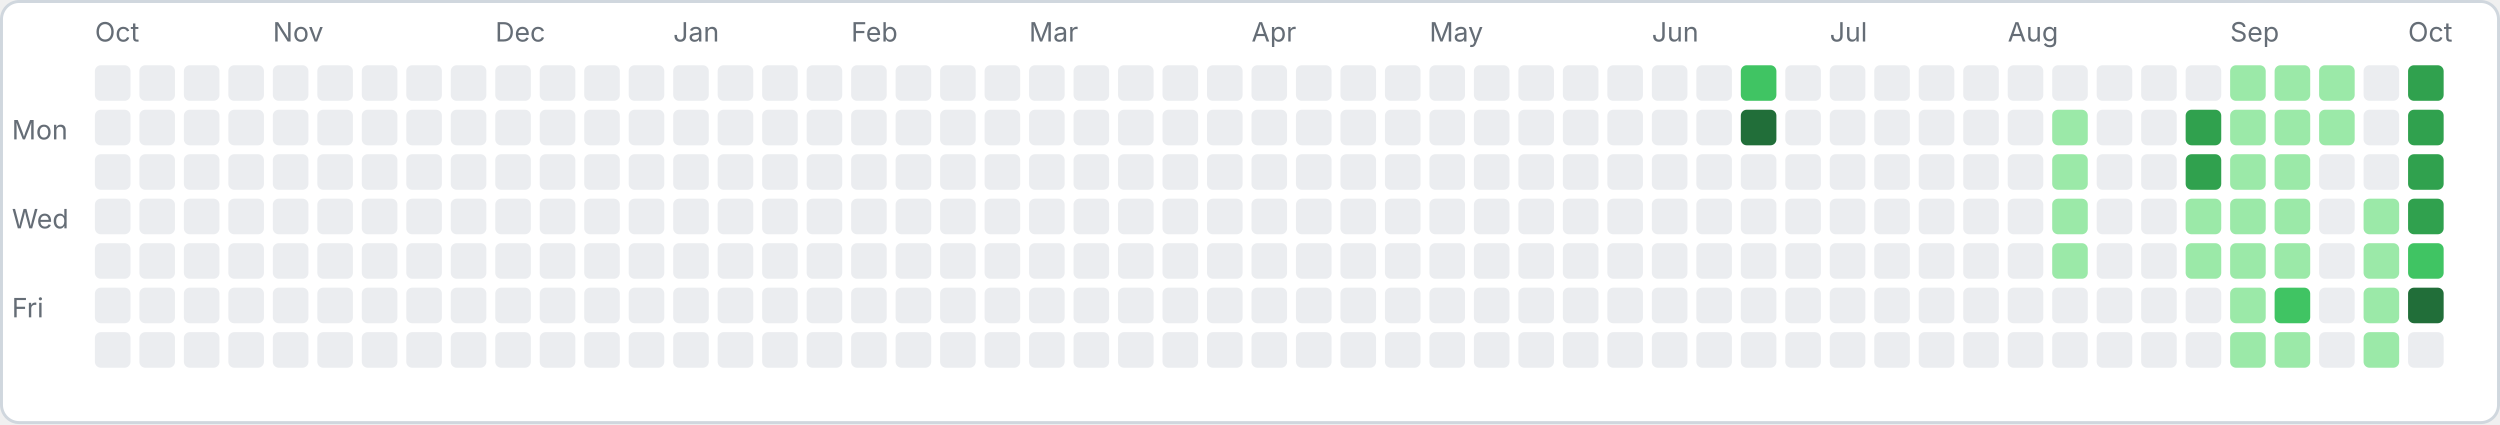
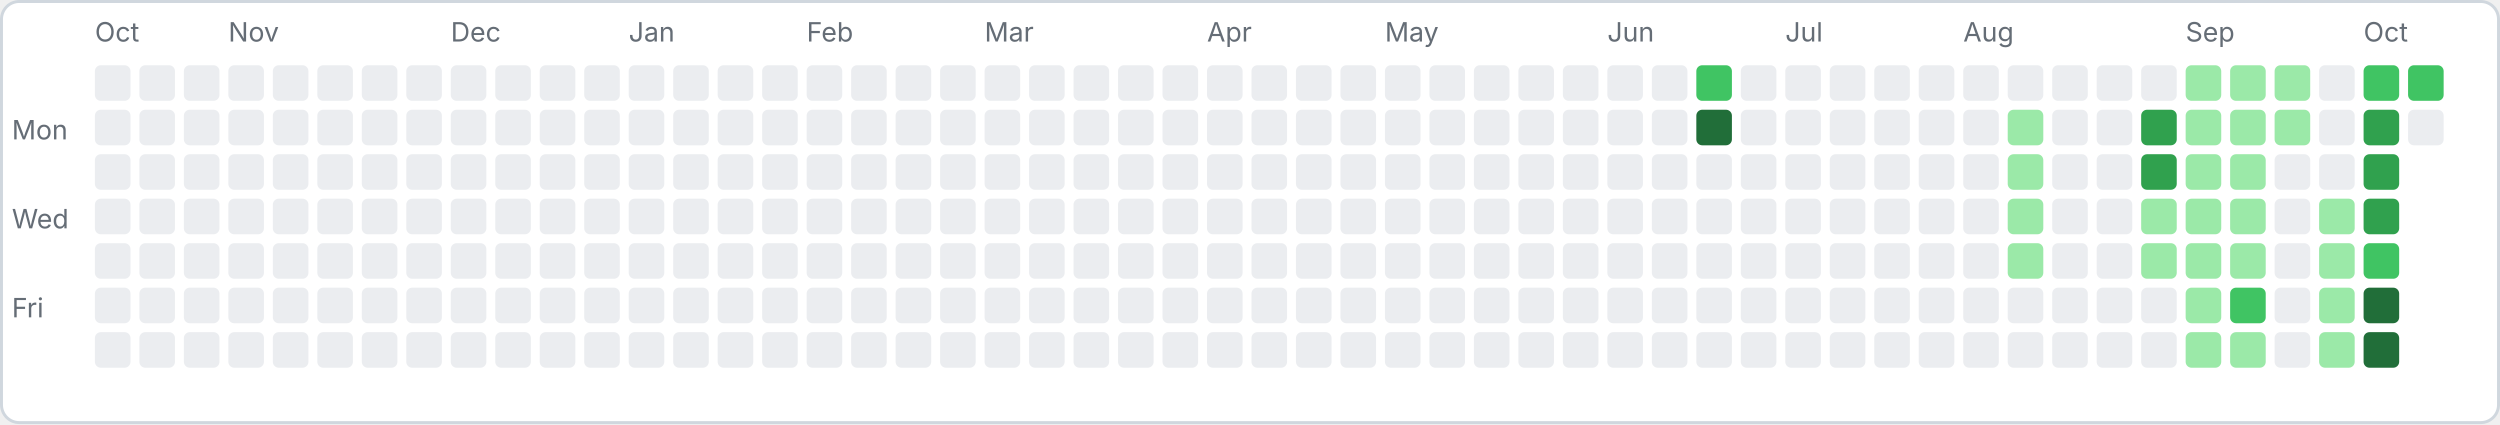
<svg xmlns="http://www.w3.org/2000/svg" width="843" height="143" viewBox="0 0 843 143">
  <rect x="0.5" y="0.5" width="842" height="142" rx="6" fill="#ffffff" stroke="#d0d7de" />
  <text x="4" y="47" font-family="-apple-system,sans-serif" font-size="9" fill="#656d76">Mon</text>
  <text x="4" y="77" font-family="-apple-system,sans-serif" font-size="9" fill="#656d76">Wed</text>
  <text x="4" y="107" font-family="-apple-system,sans-serif" font-size="9" fill="#656d76">Fri</text>
  <rect x="32" y="22" width="12" height="12" rx="2" fill="#ebedf0" />
  <rect x="32" y="37" width="12" height="12" rx="2" fill="#ebedf0" />
  <rect x="32" y="52" width="12" height="12" rx="2" fill="#ebedf0" />
  <rect x="32" y="67" width="12" height="12" rx="2" fill="#ebedf0" />
  <rect x="32" y="82" width="12" height="12" rx="2" fill="#ebedf0" />
  <rect x="32" y="97" width="12" height="12" rx="2" fill="#ebedf0" />
  <rect x="32" y="112" width="12" height="12" rx="2" fill="#ebedf0" />
  <text x="32" y="14" font-family="-apple-system,sans-serif" font-size="9" fill="#656d76">Oct</text>
  <rect x="47" y="22" width="12" height="12" rx="2" fill="#ebedf0" />
  <rect x="47" y="37" width="12" height="12" rx="2" fill="#ebedf0" />
  <rect x="47" y="52" width="12" height="12" rx="2" fill="#ebedf0" />
  <rect x="47" y="67" width="12" height="12" rx="2" fill="#ebedf0" />
  <rect x="47" y="82" width="12" height="12" rx="2" fill="#ebedf0" />
  <rect x="47" y="97" width="12" height="12" rx="2" fill="#ebedf0" />
  <rect x="47" y="112" width="12" height="12" rx="2" fill="#ebedf0" />
  <rect x="62" y="22" width="12" height="12" rx="2" fill="#ebedf0" />
  <rect x="62" y="37" width="12" height="12" rx="2" fill="#ebedf0" />
  <rect x="62" y="52" width="12" height="12" rx="2" fill="#ebedf0" />
  <rect x="62" y="67" width="12" height="12" rx="2" fill="#ebedf0" />
  <rect x="62" y="82" width="12" height="12" rx="2" fill="#ebedf0" />
  <rect x="62" y="97" width="12" height="12" rx="2" fill="#ebedf0" />
  <rect x="62" y="112" width="12" height="12" rx="2" fill="#ebedf0" />
  <rect x="77" y="22" width="12" height="12" rx="2" fill="#ebedf0" />
  <rect x="77" y="37" width="12" height="12" rx="2" fill="#ebedf0" />
  <rect x="77" y="52" width="12" height="12" rx="2" fill="#ebedf0" />
  <rect x="77" y="67" width="12" height="12" rx="2" fill="#ebedf0" />
  <rect x="77" y="82" width="12" height="12" rx="2" fill="#ebedf0" />
  <rect x="77" y="97" width="12" height="12" rx="2" fill="#ebedf0" />
  <rect x="77" y="112" width="12" height="12" rx="2" fill="#ebedf0" />
+   <text x="77" y="14" font-family="-apple-system,sans-serif" font-size="9" fill="#656d76">Nov</text>
  <rect x="92" y="22" width="12" height="12" rx="2" fill="#ebedf0" />
  <rect x="92" y="37" width="12" height="12" rx="2" fill="#ebedf0" />
  <rect x="92" y="52" width="12" height="12" rx="2" fill="#ebedf0" />
  <rect x="92" y="67" width="12" height="12" rx="2" fill="#ebedf0" />
  <rect x="92" y="82" width="12" height="12" rx="2" fill="#ebedf0" />
  <rect x="92" y="97" width="12" height="12" rx="2" fill="#ebedf0" />
  <rect x="92" y="112" width="12" height="12" rx="2" fill="#ebedf0" />
-   <text x="92" y="14" font-family="-apple-system,sans-serif" font-size="9" fill="#656d76">Nov</text>
  <rect x="107" y="22" width="12" height="12" rx="2" fill="#ebedf0" />
  <rect x="107" y="37" width="12" height="12" rx="2" fill="#ebedf0" />
  <rect x="107" y="52" width="12" height="12" rx="2" fill="#ebedf0" />
  <rect x="107" y="67" width="12" height="12" rx="2" fill="#ebedf0" />
  <rect x="107" y="82" width="12" height="12" rx="2" fill="#ebedf0" />
  <rect x="107" y="97" width="12" height="12" rx="2" fill="#ebedf0" />
  <rect x="107" y="112" width="12" height="12" rx="2" fill="#ebedf0" />
  <rect x="122" y="22" width="12" height="12" rx="2" fill="#ebedf0" />
  <rect x="122" y="37" width="12" height="12" rx="2" fill="#ebedf0" />
  <rect x="122" y="52" width="12" height="12" rx="2" fill="#ebedf0" />
  <rect x="122" y="67" width="12" height="12" rx="2" fill="#ebedf0" />
  <rect x="122" y="82" width="12" height="12" rx="2" fill="#ebedf0" />
  <rect x="122" y="97" width="12" height="12" rx="2" fill="#ebedf0" />
  <rect x="122" y="112" width="12" height="12" rx="2" fill="#ebedf0" />
  <rect x="137" y="22" width="12" height="12" rx="2" fill="#ebedf0" />
  <rect x="137" y="37" width="12" height="12" rx="2" fill="#ebedf0" />
  <rect x="137" y="52" width="12" height="12" rx="2" fill="#ebedf0" />
  <rect x="137" y="67" width="12" height="12" rx="2" fill="#ebedf0" />
  <rect x="137" y="82" width="12" height="12" rx="2" fill="#ebedf0" />
  <rect x="137" y="97" width="12" height="12" rx="2" fill="#ebedf0" />
  <rect x="137" y="112" width="12" height="12" rx="2" fill="#ebedf0" />
  <rect x="152" y="22" width="12" height="12" rx="2" fill="#ebedf0" />
  <rect x="152" y="37" width="12" height="12" rx="2" fill="#ebedf0" />
  <rect x="152" y="52" width="12" height="12" rx="2" fill="#ebedf0" />
  <rect x="152" y="67" width="12" height="12" rx="2" fill="#ebedf0" />
  <rect x="152" y="82" width="12" height="12" rx="2" fill="#ebedf0" />
  <rect x="152" y="97" width="12" height="12" rx="2" fill="#ebedf0" />
  <rect x="152" y="112" width="12" height="12" rx="2" fill="#ebedf0" />
+   <text x="152" y="14" font-family="-apple-system,sans-serif" font-size="9" fill="#656d76">Dec</text>
  <rect x="167" y="22" width="12" height="12" rx="2" fill="#ebedf0" />
  <rect x="167" y="37" width="12" height="12" rx="2" fill="#ebedf0" />
  <rect x="167" y="52" width="12" height="12" rx="2" fill="#ebedf0" />
  <rect x="167" y="67" width="12" height="12" rx="2" fill="#ebedf0" />
  <rect x="167" y="82" width="12" height="12" rx="2" fill="#ebedf0" />
  <rect x="167" y="97" width="12" height="12" rx="2" fill="#ebedf0" />
  <rect x="167" y="112" width="12" height="12" rx="2" fill="#ebedf0" />
-   <text x="167" y="14" font-family="-apple-system,sans-serif" font-size="9" fill="#656d76">Dec</text>
  <rect x="182" y="22" width="12" height="12" rx="2" fill="#ebedf0" />
  <rect x="182" y="37" width="12" height="12" rx="2" fill="#ebedf0" />
  <rect x="182" y="52" width="12" height="12" rx="2" fill="#ebedf0" />
  <rect x="182" y="67" width="12" height="12" rx="2" fill="#ebedf0" />
  <rect x="182" y="82" width="12" height="12" rx="2" fill="#ebedf0" />
  <rect x="182" y="97" width="12" height="12" rx="2" fill="#ebedf0" />
  <rect x="182" y="112" width="12" height="12" rx="2" fill="#ebedf0" />
  <rect x="197" y="22" width="12" height="12" rx="2" fill="#ebedf0" />
  <rect x="197" y="37" width="12" height="12" rx="2" fill="#ebedf0" />
  <rect x="197" y="52" width="12" height="12" rx="2" fill="#ebedf0" />
  <rect x="197" y="67" width="12" height="12" rx="2" fill="#ebedf0" />
  <rect x="197" y="82" width="12" height="12" rx="2" fill="#ebedf0" />
  <rect x="197" y="97" width="12" height="12" rx="2" fill="#ebedf0" />
  <rect x="197" y="112" width="12" height="12" rx="2" fill="#ebedf0" />
  <rect x="212" y="22" width="12" height="12" rx="2" fill="#ebedf0" />
  <rect x="212" y="37" width="12" height="12" rx="2" fill="#ebedf0" />
  <rect x="212" y="52" width="12" height="12" rx="2" fill="#ebedf0" />
  <rect x="212" y="67" width="12" height="12" rx="2" fill="#ebedf0" />
  <rect x="212" y="82" width="12" height="12" rx="2" fill="#ebedf0" />
  <rect x="212" y="97" width="12" height="12" rx="2" fill="#ebedf0" />
  <rect x="212" y="112" width="12" height="12" rx="2" fill="#ebedf0" />
+   <text x="212" y="14" font-family="-apple-system,sans-serif" font-size="9" fill="#656d76">Jan</text>
  <rect x="227" y="22" width="12" height="12" rx="2" fill="#ebedf0" />
  <rect x="227" y="37" width="12" height="12" rx="2" fill="#ebedf0" />
  <rect x="227" y="52" width="12" height="12" rx="2" fill="#ebedf0" />
  <rect x="227" y="67" width="12" height="12" rx="2" fill="#ebedf0" />
  <rect x="227" y="82" width="12" height="12" rx="2" fill="#ebedf0" />
  <rect x="227" y="97" width="12" height="12" rx="2" fill="#ebedf0" />
  <rect x="227" y="112" width="12" height="12" rx="2" fill="#ebedf0" />
-   <text x="227" y="14" font-family="-apple-system,sans-serif" font-size="9" fill="#656d76">Jan</text>
  <rect x="242" y="22" width="12" height="12" rx="2" fill="#ebedf0" />
  <rect x="242" y="37" width="12" height="12" rx="2" fill="#ebedf0" />
  <rect x="242" y="52" width="12" height="12" rx="2" fill="#ebedf0" />
  <rect x="242" y="67" width="12" height="12" rx="2" fill="#ebedf0" />
  <rect x="242" y="82" width="12" height="12" rx="2" fill="#ebedf0" />
  <rect x="242" y="97" width="12" height="12" rx="2" fill="#ebedf0" />
  <rect x="242" y="112" width="12" height="12" rx="2" fill="#ebedf0" />
  <rect x="257" y="22" width="12" height="12" rx="2" fill="#ebedf0" />
  <rect x="257" y="37" width="12" height="12" rx="2" fill="#ebedf0" />
  <rect x="257" y="52" width="12" height="12" rx="2" fill="#ebedf0" />
  <rect x="257" y="67" width="12" height="12" rx="2" fill="#ebedf0" />
  <rect x="257" y="82" width="12" height="12" rx="2" fill="#ebedf0" />
  <rect x="257" y="97" width="12" height="12" rx="2" fill="#ebedf0" />
  <rect x="257" y="112" width="12" height="12" rx="2" fill="#ebedf0" />
  <rect x="272" y="22" width="12" height="12" rx="2" fill="#ebedf0" />
  <rect x="272" y="37" width="12" height="12" rx="2" fill="#ebedf0" />
  <rect x="272" y="52" width="12" height="12" rx="2" fill="#ebedf0" />
  <rect x="272" y="67" width="12" height="12" rx="2" fill="#ebedf0" />
  <rect x="272" y="82" width="12" height="12" rx="2" fill="#ebedf0" />
  <rect x="272" y="97" width="12" height="12" rx="2" fill="#ebedf0" />
  <rect x="272" y="112" width="12" height="12" rx="2" fill="#ebedf0" />
+   <text x="272" y="14" font-family="-apple-system,sans-serif" font-size="9" fill="#656d76">Feb</text>
  <rect x="287" y="22" width="12" height="12" rx="2" fill="#ebedf0" />
  <rect x="287" y="37" width="12" height="12" rx="2" fill="#ebedf0" />
  <rect x="287" y="52" width="12" height="12" rx="2" fill="#ebedf0" />
  <rect x="287" y="67" width="12" height="12" rx="2" fill="#ebedf0" />
  <rect x="287" y="82" width="12" height="12" rx="2" fill="#ebedf0" />
  <rect x="287" y="97" width="12" height="12" rx="2" fill="#ebedf0" />
  <rect x="287" y="112" width="12" height="12" rx="2" fill="#ebedf0" />
-   <text x="287" y="14" font-family="-apple-system,sans-serif" font-size="9" fill="#656d76">Feb</text>
  <rect x="302" y="22" width="12" height="12" rx="2" fill="#ebedf0" />
  <rect x="302" y="37" width="12" height="12" rx="2" fill="#ebedf0" />
  <rect x="302" y="52" width="12" height="12" rx="2" fill="#ebedf0" />
  <rect x="302" y="67" width="12" height="12" rx="2" fill="#ebedf0" />
  <rect x="302" y="82" width="12" height="12" rx="2" fill="#ebedf0" />
  <rect x="302" y="97" width="12" height="12" rx="2" fill="#ebedf0" />
  <rect x="302" y="112" width="12" height="12" rx="2" fill="#ebedf0" />
  <rect x="317" y="22" width="12" height="12" rx="2" fill="#ebedf0" />
  <rect x="317" y="37" width="12" height="12" rx="2" fill="#ebedf0" />
  <rect x="317" y="52" width="12" height="12" rx="2" fill="#ebedf0" />
  <rect x="317" y="67" width="12" height="12" rx="2" fill="#ebedf0" />
  <rect x="317" y="82" width="12" height="12" rx="2" fill="#ebedf0" />
  <rect x="317" y="97" width="12" height="12" rx="2" fill="#ebedf0" />
  <rect x="317" y="112" width="12" height="12" rx="2" fill="#ebedf0" />
  <rect x="332" y="22" width="12" height="12" rx="2" fill="#ebedf0" />
  <rect x="332" y="37" width="12" height="12" rx="2" fill="#ebedf0" />
  <rect x="332" y="52" width="12" height="12" rx="2" fill="#ebedf0" />
  <rect x="332" y="67" width="12" height="12" rx="2" fill="#ebedf0" />
  <rect x="332" y="82" width="12" height="12" rx="2" fill="#ebedf0" />
  <rect x="332" y="97" width="12" height="12" rx="2" fill="#ebedf0" />
  <rect x="332" y="112" width="12" height="12" rx="2" fill="#ebedf0" />
+   <text x="332" y="14" font-family="-apple-system,sans-serif" font-size="9" fill="#656d76">Mar</text>
  <rect x="347" y="22" width="12" height="12" rx="2" fill="#ebedf0" />
  <rect x="347" y="37" width="12" height="12" rx="2" fill="#ebedf0" />
  <rect x="347" y="52" width="12" height="12" rx="2" fill="#ebedf0" />
  <rect x="347" y="67" width="12" height="12" rx="2" fill="#ebedf0" />
  <rect x="347" y="82" width="12" height="12" rx="2" fill="#ebedf0" />
  <rect x="347" y="97" width="12" height="12" rx="2" fill="#ebedf0" />
  <rect x="347" y="112" width="12" height="12" rx="2" fill="#ebedf0" />
-   <text x="347" y="14" font-family="-apple-system,sans-serif" font-size="9" fill="#656d76">Mar</text>
  <rect x="362" y="22" width="12" height="12" rx="2" fill="#ebedf0" />
  <rect x="362" y="37" width="12" height="12" rx="2" fill="#ebedf0" />
  <rect x="362" y="52" width="12" height="12" rx="2" fill="#ebedf0" />
  <rect x="362" y="67" width="12" height="12" rx="2" fill="#ebedf0" />
  <rect x="362" y="82" width="12" height="12" rx="2" fill="#ebedf0" />
  <rect x="362" y="97" width="12" height="12" rx="2" fill="#ebedf0" />
  <rect x="362" y="112" width="12" height="12" rx="2" fill="#ebedf0" />
  <rect x="377" y="22" width="12" height="12" rx="2" fill="#ebedf0" />
  <rect x="377" y="37" width="12" height="12" rx="2" fill="#ebedf0" />
  <rect x="377" y="52" width="12" height="12" rx="2" fill="#ebedf0" />
  <rect x="377" y="67" width="12" height="12" rx="2" fill="#ebedf0" />
  <rect x="377" y="82" width="12" height="12" rx="2" fill="#ebedf0" />
  <rect x="377" y="97" width="12" height="12" rx="2" fill="#ebedf0" />
  <rect x="377" y="112" width="12" height="12" rx="2" fill="#ebedf0" />
  <rect x="392" y="22" width="12" height="12" rx="2" fill="#ebedf0" />
  <rect x="392" y="37" width="12" height="12" rx="2" fill="#ebedf0" />
  <rect x="392" y="52" width="12" height="12" rx="2" fill="#ebedf0" />
  <rect x="392" y="67" width="12" height="12" rx="2" fill="#ebedf0" />
  <rect x="392" y="82" width="12" height="12" rx="2" fill="#ebedf0" />
  <rect x="392" y="97" width="12" height="12" rx="2" fill="#ebedf0" />
  <rect x="392" y="112" width="12" height="12" rx="2" fill="#ebedf0" />
  <rect x="407" y="22" width="12" height="12" rx="2" fill="#ebedf0" />
  <rect x="407" y="37" width="12" height="12" rx="2" fill="#ebedf0" />
  <rect x="407" y="52" width="12" height="12" rx="2" fill="#ebedf0" />
  <rect x="407" y="67" width="12" height="12" rx="2" fill="#ebedf0" />
  <rect x="407" y="82" width="12" height="12" rx="2" fill="#ebedf0" />
  <rect x="407" y="97" width="12" height="12" rx="2" fill="#ebedf0" />
  <rect x="407" y="112" width="12" height="12" rx="2" fill="#ebedf0" />
+   <text x="407" y="14" font-family="-apple-system,sans-serif" font-size="9" fill="#656d76">Apr</text>
  <rect x="422" y="22" width="12" height="12" rx="2" fill="#ebedf0" />
  <rect x="422" y="37" width="12" height="12" rx="2" fill="#ebedf0" />
  <rect x="422" y="52" width="12" height="12" rx="2" fill="#ebedf0" />
  <rect x="422" y="67" width="12" height="12" rx="2" fill="#ebedf0" />
  <rect x="422" y="82" width="12" height="12" rx="2" fill="#ebedf0" />
  <rect x="422" y="97" width="12" height="12" rx="2" fill="#ebedf0" />
  <rect x="422" y="112" width="12" height="12" rx="2" fill="#ebedf0" />
-   <text x="422" y="14" font-family="-apple-system,sans-serif" font-size="9" fill="#656d76">Apr</text>
  <rect x="437" y="22" width="12" height="12" rx="2" fill="#ebedf0" />
  <rect x="437" y="37" width="12" height="12" rx="2" fill="#ebedf0" />
  <rect x="437" y="52" width="12" height="12" rx="2" fill="#ebedf0" />
  <rect x="437" y="67" width="12" height="12" rx="2" fill="#ebedf0" />
  <rect x="437" y="82" width="12" height="12" rx="2" fill="#ebedf0" />
  <rect x="437" y="97" width="12" height="12" rx="2" fill="#ebedf0" />
  <rect x="437" y="112" width="12" height="12" rx="2" fill="#ebedf0" />
  <rect x="452" y="22" width="12" height="12" rx="2" fill="#ebedf0" />
  <rect x="452" y="37" width="12" height="12" rx="2" fill="#ebedf0" />
  <rect x="452" y="52" width="12" height="12" rx="2" fill="#ebedf0" />
  <rect x="452" y="67" width="12" height="12" rx="2" fill="#ebedf0" />
  <rect x="452" y="82" width="12" height="12" rx="2" fill="#ebedf0" />
  <rect x="452" y="97" width="12" height="12" rx="2" fill="#ebedf0" />
  <rect x="452" y="112" width="12" height="12" rx="2" fill="#ebedf0" />
  <rect x="467" y="22" width="12" height="12" rx="2" fill="#ebedf0" />
  <rect x="467" y="37" width="12" height="12" rx="2" fill="#ebedf0" />
  <rect x="467" y="52" width="12" height="12" rx="2" fill="#ebedf0" />
  <rect x="467" y="67" width="12" height="12" rx="2" fill="#ebedf0" />
  <rect x="467" y="82" width="12" height="12" rx="2" fill="#ebedf0" />
  <rect x="467" y="97" width="12" height="12" rx="2" fill="#ebedf0" />
  <rect x="467" y="112" width="12" height="12" rx="2" fill="#ebedf0" />
+   <text x="467" y="14" font-family="-apple-system,sans-serif" font-size="9" fill="#656d76">May</text>
  <rect x="482" y="22" width="12" height="12" rx="2" fill="#ebedf0" />
  <rect x="482" y="37" width="12" height="12" rx="2" fill="#ebedf0" />
  <rect x="482" y="52" width="12" height="12" rx="2" fill="#ebedf0" />
  <rect x="482" y="67" width="12" height="12" rx="2" fill="#ebedf0" />
  <rect x="482" y="82" width="12" height="12" rx="2" fill="#ebedf0" />
  <rect x="482" y="97" width="12" height="12" rx="2" fill="#ebedf0" />
  <rect x="482" y="112" width="12" height="12" rx="2" fill="#ebedf0" />
-   <text x="482" y="14" font-family="-apple-system,sans-serif" font-size="9" fill="#656d76">May</text>
  <rect x="497" y="22" width="12" height="12" rx="2" fill="#ebedf0" />
  <rect x="497" y="37" width="12" height="12" rx="2" fill="#ebedf0" />
  <rect x="497" y="52" width="12" height="12" rx="2" fill="#ebedf0" />
  <rect x="497" y="67" width="12" height="12" rx="2" fill="#ebedf0" />
  <rect x="497" y="82" width="12" height="12" rx="2" fill="#ebedf0" />
  <rect x="497" y="97" width="12" height="12" rx="2" fill="#ebedf0" />
  <rect x="497" y="112" width="12" height="12" rx="2" fill="#ebedf0" />
  <rect x="512" y="22" width="12" height="12" rx="2" fill="#ebedf0" />
  <rect x="512" y="37" width="12" height="12" rx="2" fill="#ebedf0" />
  <rect x="512" y="52" width="12" height="12" rx="2" fill="#ebedf0" />
  <rect x="512" y="67" width="12" height="12" rx="2" fill="#ebedf0" />
  <rect x="512" y="82" width="12" height="12" rx="2" fill="#ebedf0" />
  <rect x="512" y="97" width="12" height="12" rx="2" fill="#ebedf0" />
  <rect x="512" y="112" width="12" height="12" rx="2" fill="#ebedf0" />
  <rect x="527" y="22" width="12" height="12" rx="2" fill="#ebedf0" />
  <rect x="527" y="37" width="12" height="12" rx="2" fill="#ebedf0" />
  <rect x="527" y="52" width="12" height="12" rx="2" fill="#ebedf0" />
  <rect x="527" y="67" width="12" height="12" rx="2" fill="#ebedf0" />
  <rect x="527" y="82" width="12" height="12" rx="2" fill="#ebedf0" />
  <rect x="527" y="97" width="12" height="12" rx="2" fill="#ebedf0" />
  <rect x="527" y="112" width="12" height="12" rx="2" fill="#ebedf0" />
  <rect x="542" y="22" width="12" height="12" rx="2" fill="#ebedf0" />
  <rect x="542" y="37" width="12" height="12" rx="2" fill="#ebedf0" />
  <rect x="542" y="52" width="12" height="12" rx="2" fill="#ebedf0" />
  <rect x="542" y="67" width="12" height="12" rx="2" fill="#ebedf0" />
  <rect x="542" y="82" width="12" height="12" rx="2" fill="#ebedf0" />
  <rect x="542" y="97" width="12" height="12" rx="2" fill="#ebedf0" />
  <rect x="542" y="112" width="12" height="12" rx="2" fill="#ebedf0" />
+   <text x="542" y="14" font-family="-apple-system,sans-serif" font-size="9" fill="#656d76">Jun</text>
  <rect x="557" y="22" width="12" height="12" rx="2" fill="#ebedf0" />
  <rect x="557" y="37" width="12" height="12" rx="2" fill="#ebedf0" />
  <rect x="557" y="52" width="12" height="12" rx="2" fill="#ebedf0" />
  <rect x="557" y="67" width="12" height="12" rx="2" fill="#ebedf0" />
  <rect x="557" y="82" width="12" height="12" rx="2" fill="#ebedf0" />
  <rect x="557" y="97" width="12" height="12" rx="2" fill="#ebedf0" />
  <rect x="557" y="112" width="12" height="12" rx="2" fill="#ebedf0" />
-   <text x="557" y="14" font-family="-apple-system,sans-serif" font-size="9" fill="#656d76">Jun</text>
-   <rect x="572" y="22" width="12" height="12" rx="2" fill="#ebedf0" />
-   <rect x="572" y="37" width="12" height="12" rx="2" fill="#ebedf0" />
+   <rect x="572" y="22" width="12" height="12" rx="2" fill="#40c463" />
+   <rect x="572" y="37" width="12" height="12" rx="2" fill="#216e39" />
  <rect x="572" y="52" width="12" height="12" rx="2" fill="#ebedf0" />
  <rect x="572" y="67" width="12" height="12" rx="2" fill="#ebedf0" />
  <rect x="572" y="82" width="12" height="12" rx="2" fill="#ebedf0" />
  <rect x="572" y="97" width="12" height="12" rx="2" fill="#ebedf0" />
  <rect x="572" y="112" width="12" height="12" rx="2" fill="#ebedf0" />
-   <rect x="587" y="22" width="12" height="12" rx="2" fill="#40c463" />
-   <rect x="587" y="37" width="12" height="12" rx="2" fill="#216e39" />
+   <rect x="587" y="22" width="12" height="12" rx="2" fill="#ebedf0" />
+   <rect x="587" y="37" width="12" height="12" rx="2" fill="#ebedf0" />
  <rect x="587" y="52" width="12" height="12" rx="2" fill="#ebedf0" />
  <rect x="587" y="67" width="12" height="12" rx="2" fill="#ebedf0" />
  <rect x="587" y="82" width="12" height="12" rx="2" fill="#ebedf0" />
  <rect x="587" y="97" width="12" height="12" rx="2" fill="#ebedf0" />
  <rect x="587" y="112" width="12" height="12" rx="2" fill="#ebedf0" />
  <rect x="602" y="22" width="12" height="12" rx="2" fill="#ebedf0" />
  <rect x="602" y="37" width="12" height="12" rx="2" fill="#ebedf0" />
  <rect x="602" y="52" width="12" height="12" rx="2" fill="#ebedf0" />
  <rect x="602" y="67" width="12" height="12" rx="2" fill="#ebedf0" />
  <rect x="602" y="82" width="12" height="12" rx="2" fill="#ebedf0" />
  <rect x="602" y="97" width="12" height="12" rx="2" fill="#ebedf0" />
  <rect x="602" y="112" width="12" height="12" rx="2" fill="#ebedf0" />
+   <text x="602" y="14" font-family="-apple-system,sans-serif" font-size="9" fill="#656d76">Jul</text>
  <rect x="617" y="22" width="12" height="12" rx="2" fill="#ebedf0" />
  <rect x="617" y="37" width="12" height="12" rx="2" fill="#ebedf0" />
  <rect x="617" y="52" width="12" height="12" rx="2" fill="#ebedf0" />
  <rect x="617" y="67" width="12" height="12" rx="2" fill="#ebedf0" />
  <rect x="617" y="82" width="12" height="12" rx="2" fill="#ebedf0" />
  <rect x="617" y="97" width="12" height="12" rx="2" fill="#ebedf0" />
  <rect x="617" y="112" width="12" height="12" rx="2" fill="#ebedf0" />
-   <text x="617" y="14" font-family="-apple-system,sans-serif" font-size="9" fill="#656d76">Jul</text>
  <rect x="632" y="22" width="12" height="12" rx="2" fill="#ebedf0" />
  <rect x="632" y="37" width="12" height="12" rx="2" fill="#ebedf0" />
  <rect x="632" y="52" width="12" height="12" rx="2" fill="#ebedf0" />
  <rect x="632" y="67" width="12" height="12" rx="2" fill="#ebedf0" />
  <rect x="632" y="82" width="12" height="12" rx="2" fill="#ebedf0" />
  <rect x="632" y="97" width="12" height="12" rx="2" fill="#ebedf0" />
  <rect x="632" y="112" width="12" height="12" rx="2" fill="#ebedf0" />
  <rect x="647" y="22" width="12" height="12" rx="2" fill="#ebedf0" />
  <rect x="647" y="37" width="12" height="12" rx="2" fill="#ebedf0" />
  <rect x="647" y="52" width="12" height="12" rx="2" fill="#ebedf0" />
  <rect x="647" y="67" width="12" height="12" rx="2" fill="#ebedf0" />
  <rect x="647" y="82" width="12" height="12" rx="2" fill="#ebedf0" />
  <rect x="647" y="97" width="12" height="12" rx="2" fill="#ebedf0" />
  <rect x="647" y="112" width="12" height="12" rx="2" fill="#ebedf0" />
  <rect x="662" y="22" width="12" height="12" rx="2" fill="#ebedf0" />
  <rect x="662" y="37" width="12" height="12" rx="2" fill="#ebedf0" />
  <rect x="662" y="52" width="12" height="12" rx="2" fill="#ebedf0" />
  <rect x="662" y="67" width="12" height="12" rx="2" fill="#ebedf0" />
  <rect x="662" y="82" width="12" height="12" rx="2" fill="#ebedf0" />
  <rect x="662" y="97" width="12" height="12" rx="2" fill="#ebedf0" />
  <rect x="662" y="112" width="12" height="12" rx="2" fill="#ebedf0" />
+   <text x="662" y="14" font-family="-apple-system,sans-serif" font-size="9" fill="#656d76">Aug</text>
  <rect x="677" y="22" width="12" height="12" rx="2" fill="#ebedf0" />
-   <rect x="677" y="37" width="12" height="12" rx="2" fill="#ebedf0" />
-   <rect x="677" y="52" width="12" height="12" rx="2" fill="#ebedf0" />
-   <rect x="677" y="67" width="12" height="12" rx="2" fill="#ebedf0" />
-   <rect x="677" y="82" width="12" height="12" rx="2" fill="#ebedf0" />
+   <rect x="677" y="37" width="12" height="12" rx="2" fill="#9be9a8" />
+   <rect x="677" y="52" width="12" height="12" rx="2" fill="#9be9a8" />
+   <rect x="677" y="67" width="12" height="12" rx="2" fill="#9be9a8" />
+   <rect x="677" y="82" width="12" height="12" rx="2" fill="#9be9a8" />
  <rect x="677" y="97" width="12" height="12" rx="2" fill="#ebedf0" />
  <rect x="677" y="112" width="12" height="12" rx="2" fill="#ebedf0" />
-   <text x="677" y="14" font-family="-apple-system,sans-serif" font-size="9" fill="#656d76">Aug</text>
  <rect x="692" y="22" width="12" height="12" rx="2" fill="#ebedf0" />
-   <rect x="692" y="37" width="12" height="12" rx="2" fill="#9be9a8" />
-   <rect x="692" y="52" width="12" height="12" rx="2" fill="#9be9a8" />
-   <rect x="692" y="67" width="12" height="12" rx="2" fill="#9be9a8" />
-   <rect x="692" y="82" width="12" height="12" rx="2" fill="#9be9a8" />
+   <rect x="692" y="37" width="12" height="12" rx="2" fill="#ebedf0" />
+   <rect x="692" y="52" width="12" height="12" rx="2" fill="#ebedf0" />
+   <rect x="692" y="67" width="12" height="12" rx="2" fill="#ebedf0" />
+   <rect x="692" y="82" width="12" height="12" rx="2" fill="#ebedf0" />
  <rect x="692" y="97" width="12" height="12" rx="2" fill="#ebedf0" />
  <rect x="692" y="112" width="12" height="12" rx="2" fill="#ebedf0" />
  <rect x="707" y="22" width="12" height="12" rx="2" fill="#ebedf0" />
  <rect x="707" y="37" width="12" height="12" rx="2" fill="#ebedf0" />
  <rect x="707" y="52" width="12" height="12" rx="2" fill="#ebedf0" />
  <rect x="707" y="67" width="12" height="12" rx="2" fill="#ebedf0" />
  <rect x="707" y="82" width="12" height="12" rx="2" fill="#ebedf0" />
  <rect x="707" y="97" width="12" height="12" rx="2" fill="#ebedf0" />
  <rect x="707" y="112" width="12" height="12" rx="2" fill="#ebedf0" />
  <rect x="722" y="22" width="12" height="12" rx="2" fill="#ebedf0" />
-   <rect x="722" y="37" width="12" height="12" rx="2" fill="#ebedf0" />
-   <rect x="722" y="52" width="12" height="12" rx="2" fill="#ebedf0" />
-   <rect x="722" y="67" width="12" height="12" rx="2" fill="#ebedf0" />
-   <rect x="722" y="82" width="12" height="12" rx="2" fill="#ebedf0" />
+   <rect x="722" y="37" width="12" height="12" rx="2" fill="#30a14e" />
+   <rect x="722" y="52" width="12" height="12" rx="2" fill="#30a14e" />
+   <rect x="722" y="67" width="12" height="12" rx="2" fill="#9be9a8" />
+   <rect x="722" y="82" width="12" height="12" rx="2" fill="#9be9a8" />
  <rect x="722" y="97" width="12" height="12" rx="2" fill="#ebedf0" />
  <rect x="722" y="112" width="12" height="12" rx="2" fill="#ebedf0" />
-   <rect x="737" y="22" width="12" height="12" rx="2" fill="#ebedf0" />
-   <rect x="737" y="37" width="12" height="12" rx="2" fill="#30a14e" />
-   <rect x="737" y="52" width="12" height="12" rx="2" fill="#30a14e" />
+   <rect x="737" y="22" width="12" height="12" rx="2" fill="#9be9a8" />
+   <rect x="737" y="37" width="12" height="12" rx="2" fill="#9be9a8" />
+   <rect x="737" y="52" width="12" height="12" rx="2" fill="#9be9a8" />
  <rect x="737" y="67" width="12" height="12" rx="2" fill="#9be9a8" />
  <rect x="737" y="82" width="12" height="12" rx="2" fill="#9be9a8" />
-   <rect x="737" y="97" width="12" height="12" rx="2" fill="#ebedf0" />
-   <rect x="737" y="112" width="12" height="12" rx="2" fill="#ebedf0" />
+   <rect x="737" y="97" width="12" height="12" rx="2" fill="#9be9a8" />
+   <rect x="737" y="112" width="12" height="12" rx="2" fill="#9be9a8" />
+   <text x="737" y="14" font-family="-apple-system,sans-serif" font-size="9" fill="#656d76">Sep</text>
  <rect x="752" y="22" width="12" height="12" rx="2" fill="#9be9a8" />
  <rect x="752" y="37" width="12" height="12" rx="2" fill="#9be9a8" />
  <rect x="752" y="52" width="12" height="12" rx="2" fill="#9be9a8" />
  <rect x="752" y="67" width="12" height="12" rx="2" fill="#9be9a8" />
  <rect x="752" y="82" width="12" height="12" rx="2" fill="#9be9a8" />
-   <rect x="752" y="97" width="12" height="12" rx="2" fill="#9be9a8" />
+   <rect x="752" y="97" width="12" height="12" rx="2" fill="#40c463" />
  <rect x="752" y="112" width="12" height="12" rx="2" fill="#9be9a8" />
-   <text x="752" y="14" font-family="-apple-system,sans-serif" font-size="9" fill="#656d76">Sep</text>
  <rect x="767" y="22" width="12" height="12" rx="2" fill="#9be9a8" />
  <rect x="767" y="37" width="12" height="12" rx="2" fill="#9be9a8" />
-   <rect x="767" y="52" width="12" height="12" rx="2" fill="#9be9a8" />
-   <rect x="767" y="67" width="12" height="12" rx="2" fill="#9be9a8" />
-   <rect x="767" y="82" width="12" height="12" rx="2" fill="#9be9a8" />
-   <rect x="767" y="97" width="12" height="12" rx="2" fill="#40c463" />
-   <rect x="767" y="112" width="12" height="12" rx="2" fill="#9be9a8" />
-   <rect x="782" y="22" width="12" height="12" rx="2" fill="#9be9a8" />
-   <rect x="782" y="37" width="12" height="12" rx="2" fill="#9be9a8" />
+   <rect x="767" y="52" width="12" height="12" rx="2" fill="#ebedf0" />
+   <rect x="767" y="67" width="12" height="12" rx="2" fill="#ebedf0" />
+   <rect x="767" y="82" width="12" height="12" rx="2" fill="#ebedf0" />
+   <rect x="767" y="97" width="12" height="12" rx="2" fill="#ebedf0" />
+   <rect x="767" y="112" width="12" height="12" rx="2" fill="#ebedf0" />
+   <rect x="782" y="22" width="12" height="12" rx="2" fill="#ebedf0" />
+   <rect x="782" y="37" width="12" height="12" rx="2" fill="#ebedf0" />
  <rect x="782" y="52" width="12" height="12" rx="2" fill="#ebedf0" />
-   <rect x="782" y="67" width="12" height="12" rx="2" fill="#ebedf0" />
-   <rect x="782" y="82" width="12" height="12" rx="2" fill="#ebedf0" />
-   <rect x="782" y="97" width="12" height="12" rx="2" fill="#ebedf0" />
-   <rect x="782" y="112" width="12" height="12" rx="2" fill="#ebedf0" />
-   <rect x="797" y="22" width="12" height="12" rx="2" fill="#ebedf0" />
-   <rect x="797" y="37" width="12" height="12" rx="2" fill="#ebedf0" />
-   <rect x="797" y="52" width="12" height="12" rx="2" fill="#ebedf0" />
-   <rect x="797" y="67" width="12" height="12" rx="2" fill="#9be9a8" />
-   <rect x="797" y="82" width="12" height="12" rx="2" fill="#9be9a8" />
-   <rect x="797" y="97" width="12" height="12" rx="2" fill="#9be9a8" />
-   <rect x="797" y="112" width="12" height="12" rx="2" fill="#9be9a8" />
-   <rect x="812" y="22" width="12" height="12" rx="2" fill="#30a14e" />
-   <rect x="812" y="37" width="12" height="12" rx="2" fill="#30a14e" />
-   <rect x="812" y="52" width="12" height="12" rx="2" fill="#30a14e" />
-   <rect x="812" y="67" width="12" height="12" rx="2" fill="#30a14e" />
-   <rect x="812" y="82" width="12" height="12" rx="2" fill="#40c463" />
-   <rect x="812" y="97" width="12" height="12" rx="2" fill="#216e39" />
-   <rect x="812" y="112" width="12" height="12" rx="2" fill="#ebedf0" />
-   <text x="812" y="14" font-family="-apple-system,sans-serif" font-size="9" fill="#656d76">Oct</text>
+   <rect x="782" y="67" width="12" height="12" rx="2" fill="#9be9a8" />
+   <rect x="782" y="82" width="12" height="12" rx="2" fill="#9be9a8" />
+   <rect x="782" y="97" width="12" height="12" rx="2" fill="#9be9a8" />
+   <rect x="782" y="112" width="12" height="12" rx="2" fill="#9be9a8" />
+   <rect x="797" y="22" width="12" height="12" rx="2" fill="#40c463" />
+   <rect x="797" y="37" width="12" height="12" rx="2" fill="#30a14e" />
+   <rect x="797" y="52" width="12" height="12" rx="2" fill="#30a14e" />
+   <rect x="797" y="67" width="12" height="12" rx="2" fill="#30a14e" />
+   <rect x="797" y="82" width="12" height="12" rx="2" fill="#40c463" />
+   <rect x="797" y="97" width="12" height="12" rx="2" fill="#216e39" />
+   <rect x="797" y="112" width="12" height="12" rx="2" fill="#216e39" />
+   <text x="797" y="14" font-family="-apple-system,sans-serif" font-size="9" fill="#656d76">Oct</text>
+   <rect x="812" y="22" width="12" height="12" rx="2" fill="#40c463" />
+   <rect x="812" y="37" width="12" height="12" rx="2" fill="#ebedf0" />
</svg>
